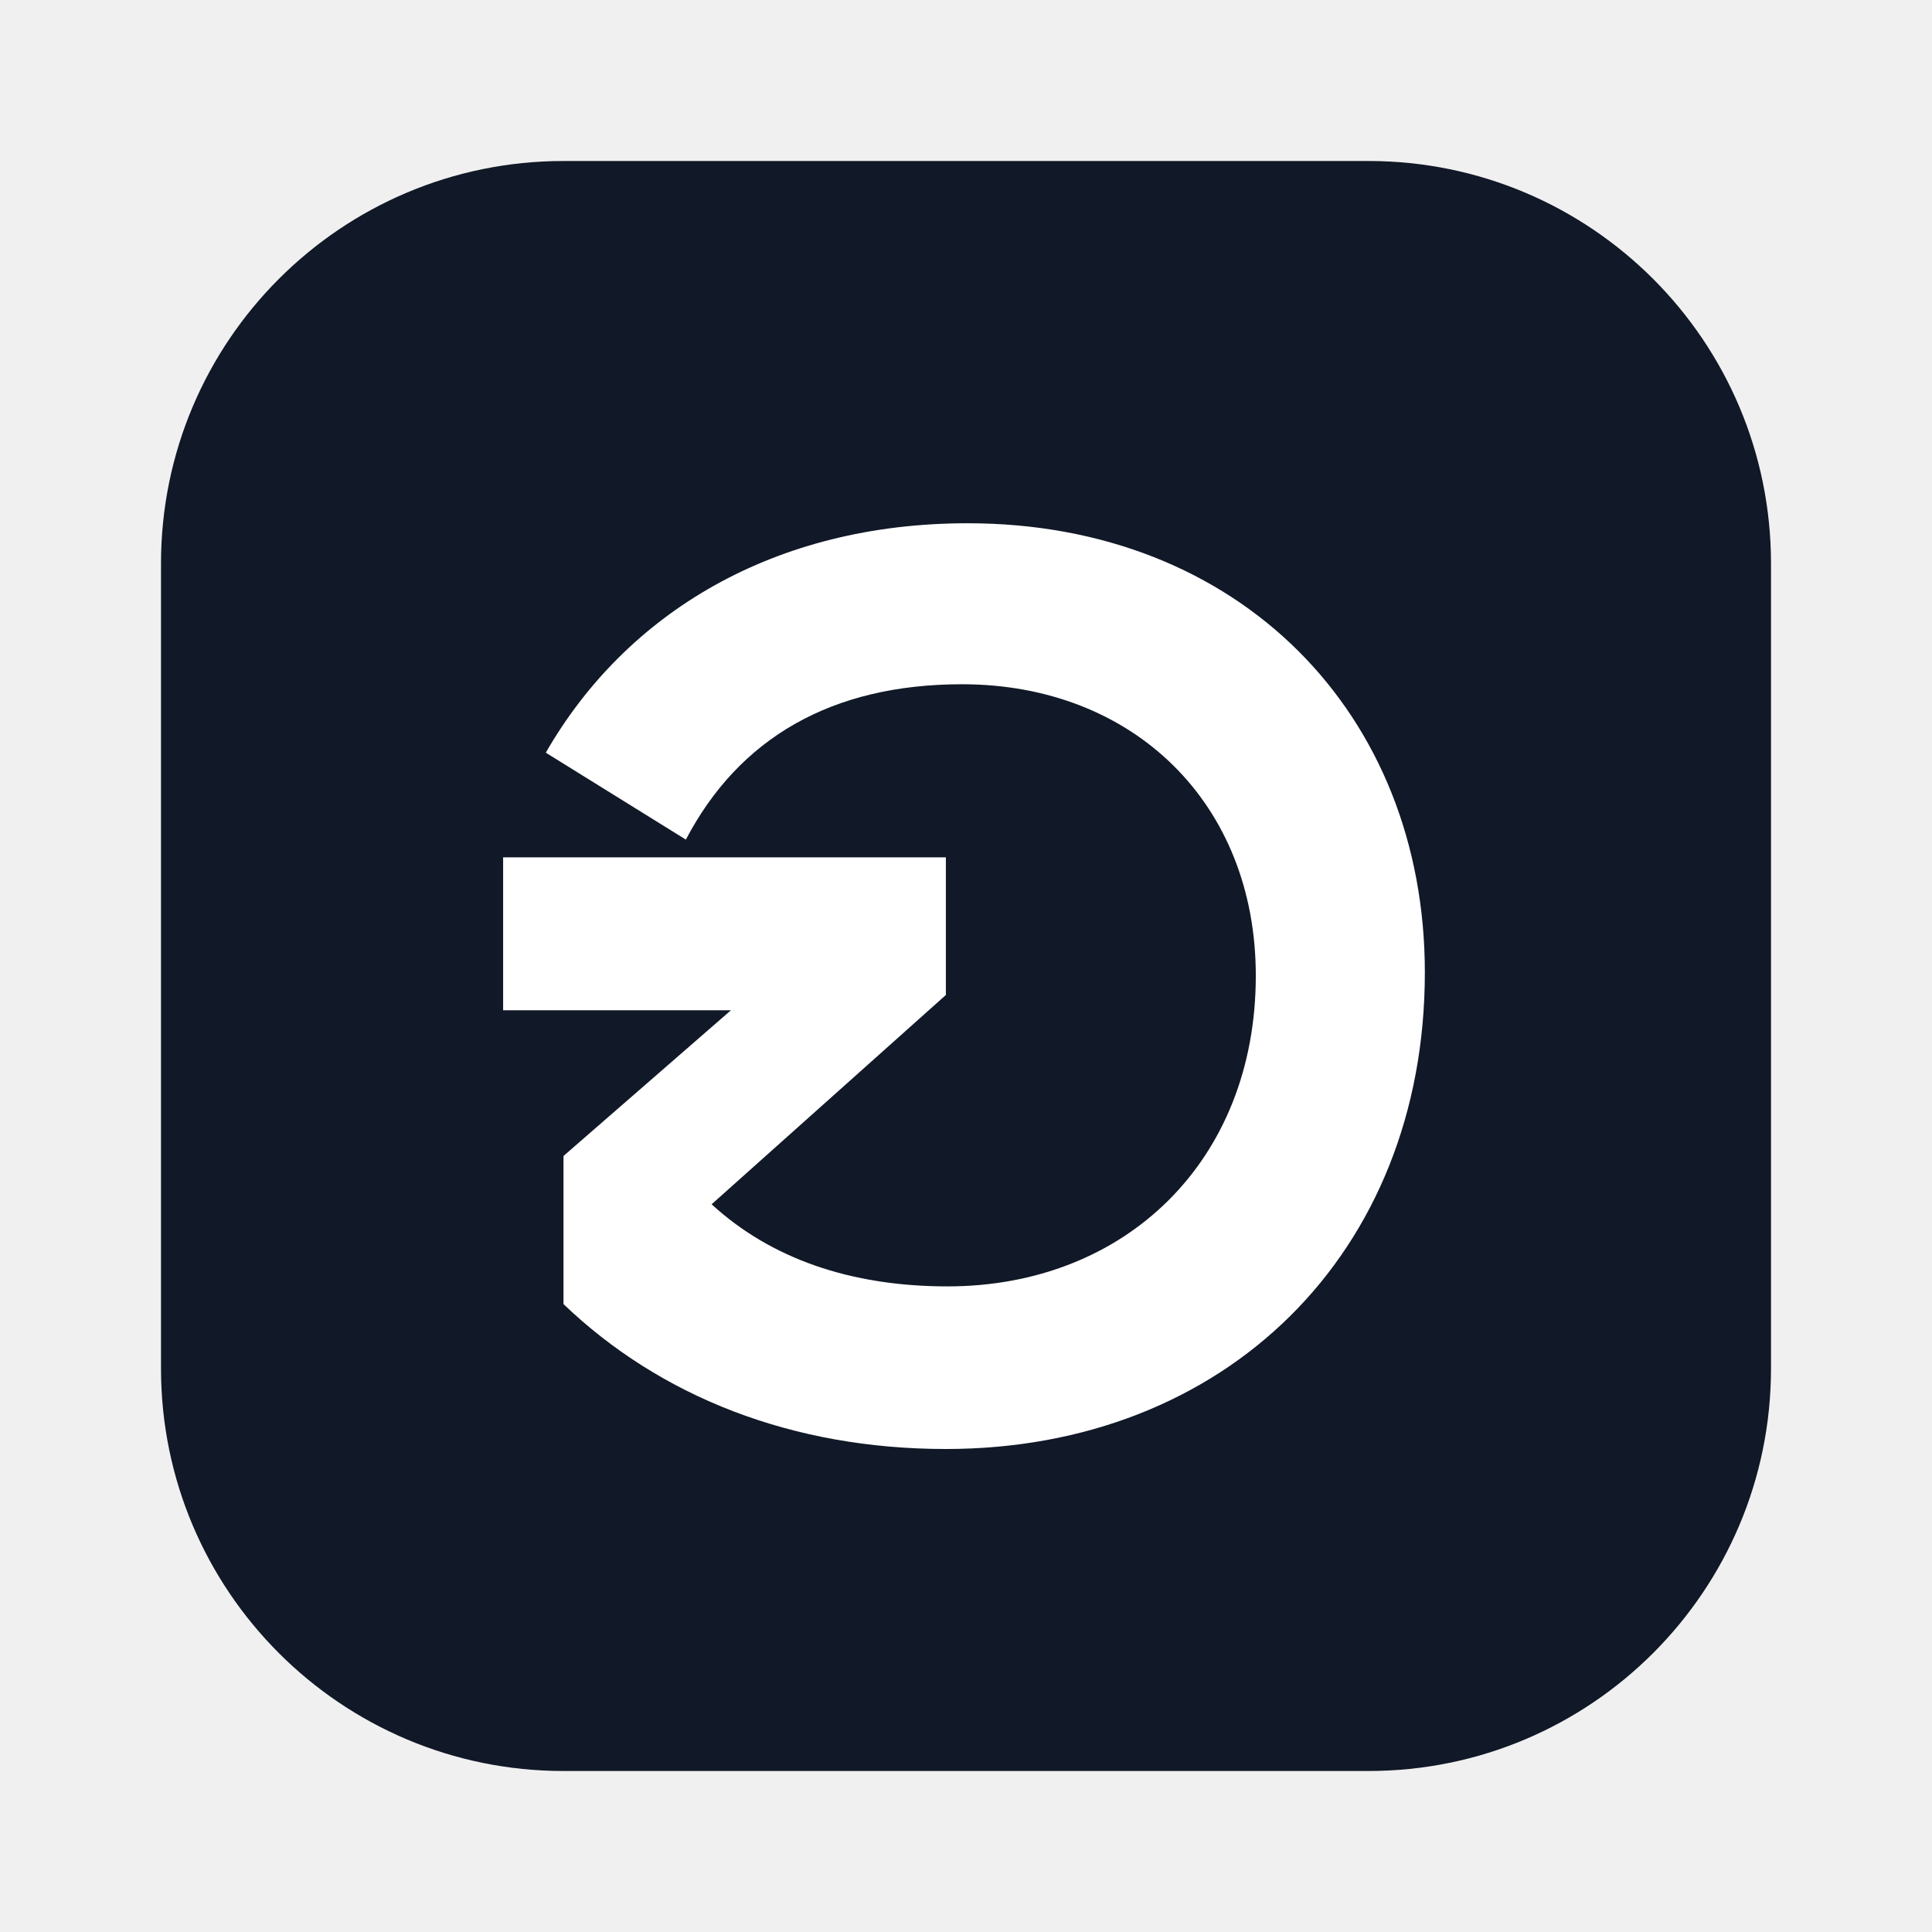
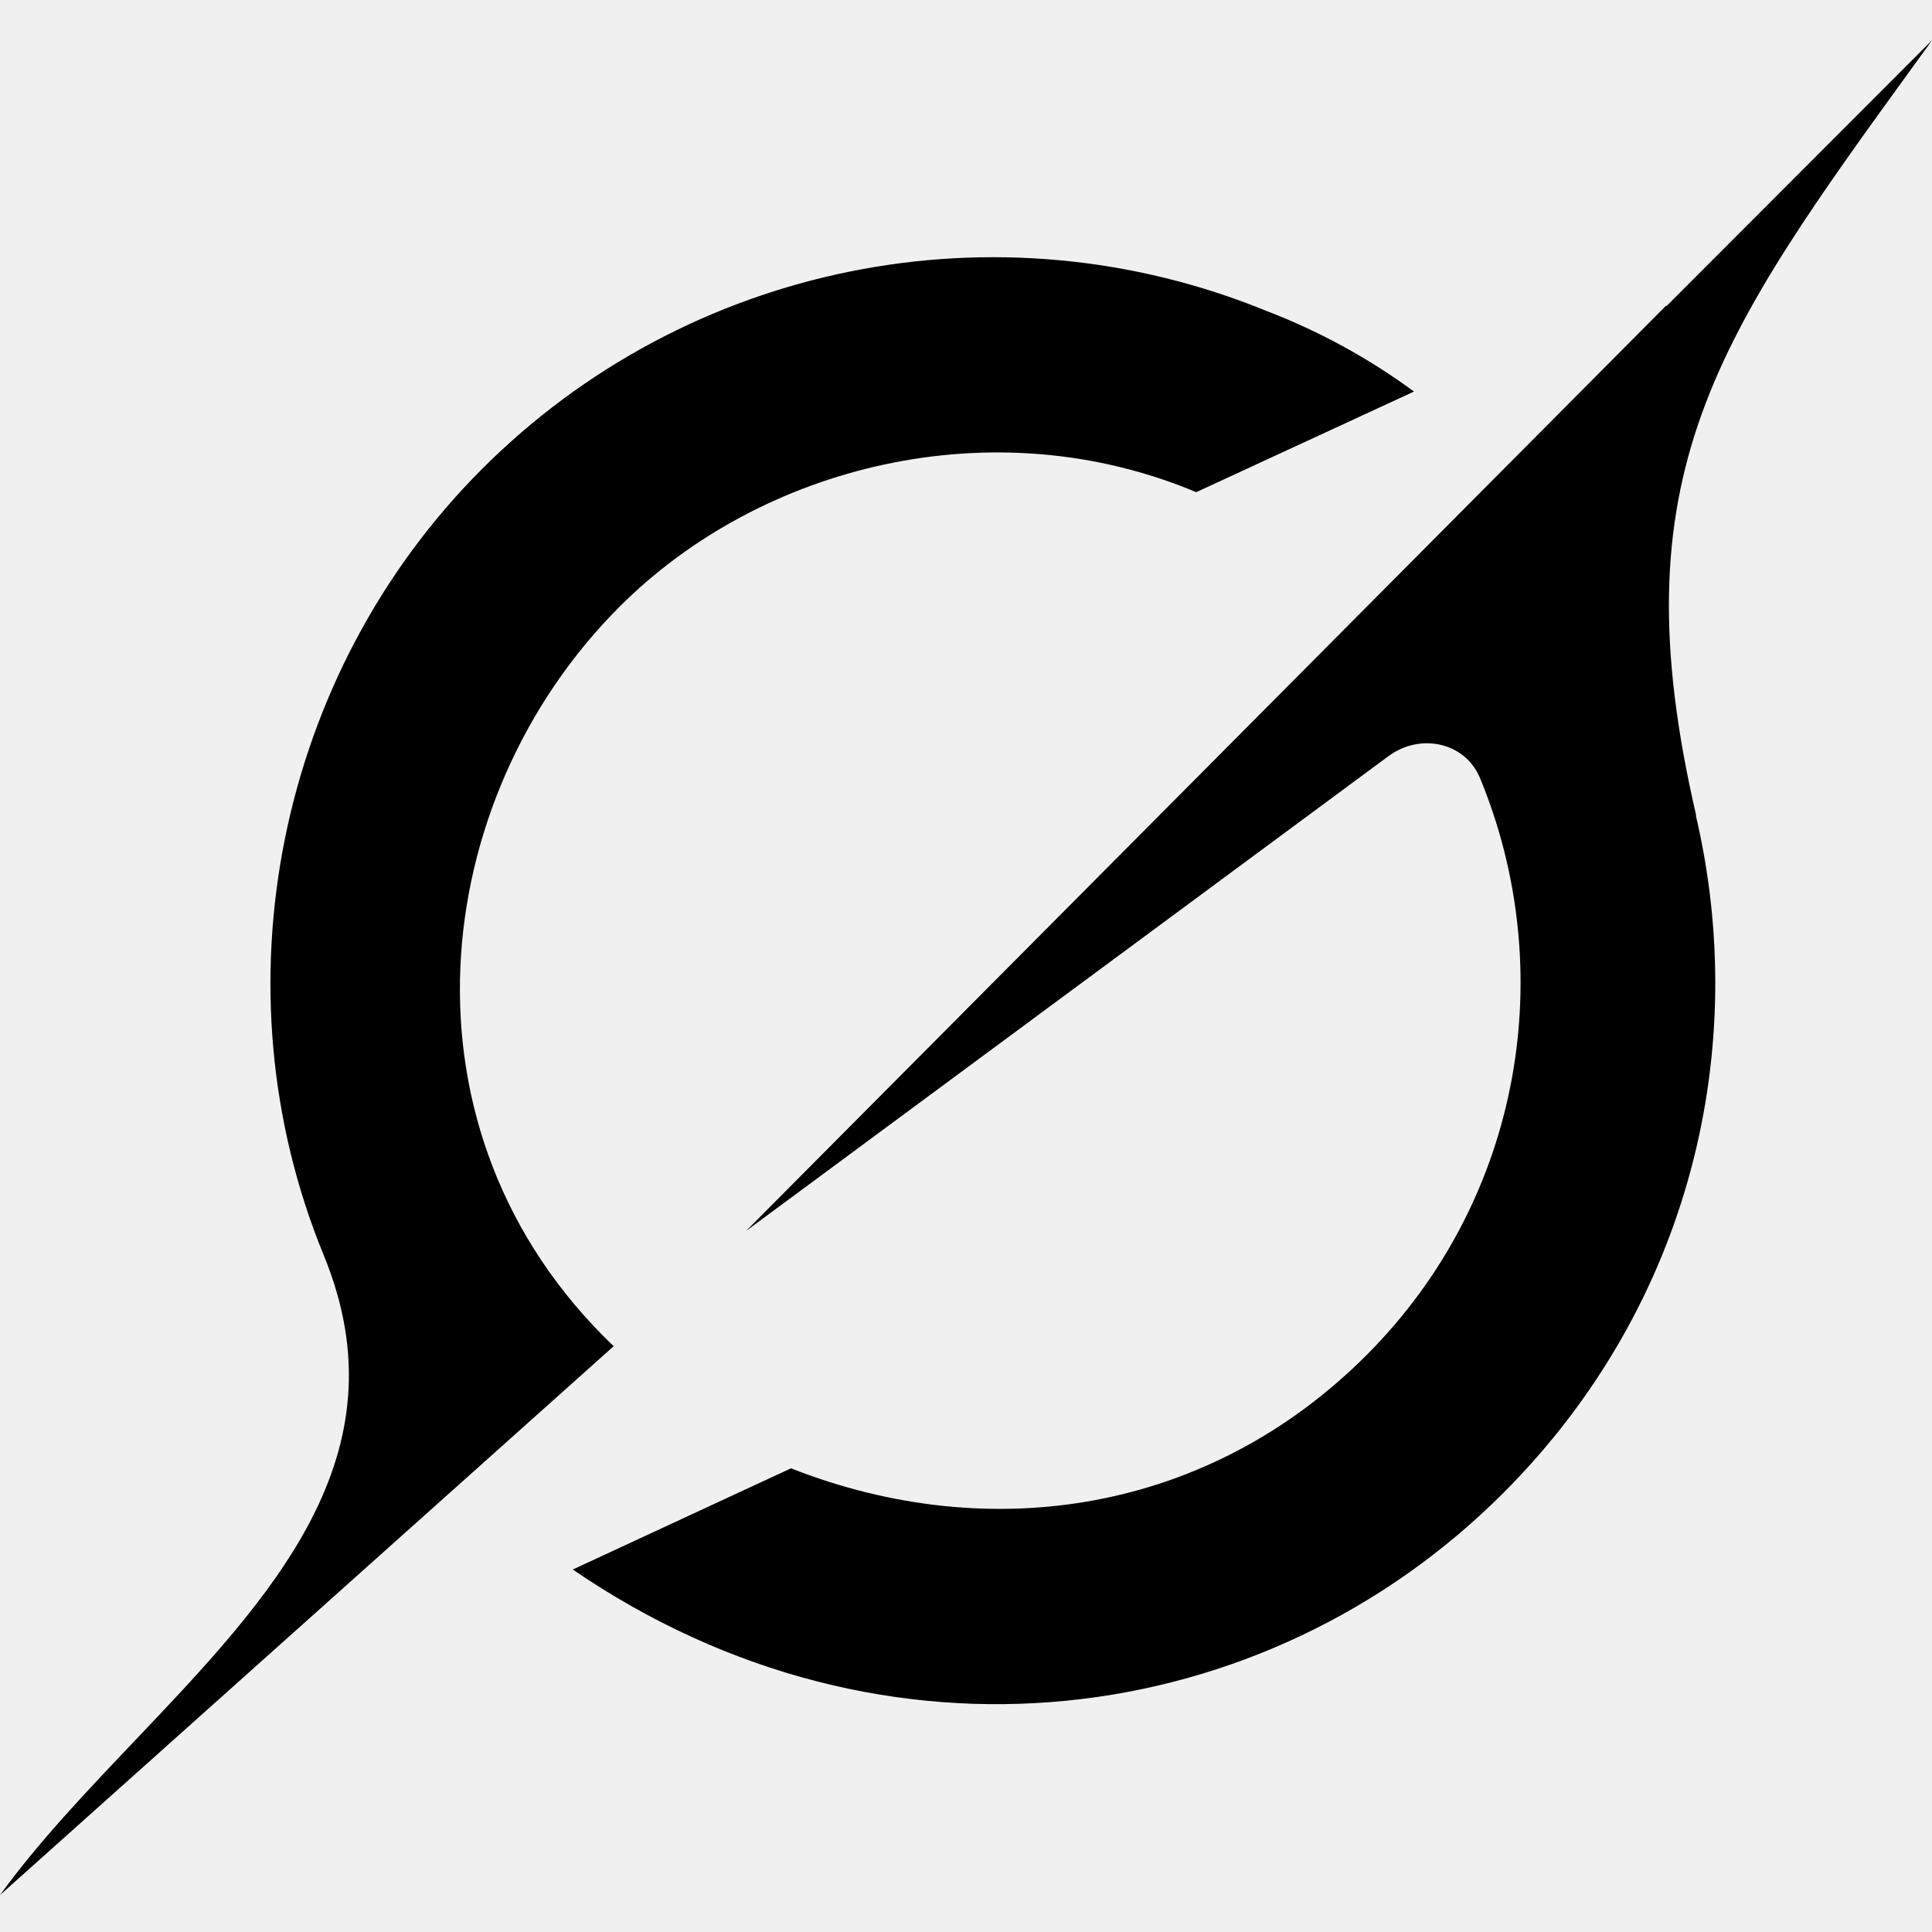
- <svg xmlns="http://www.w3.org/2000/svg" width="24" height="24" viewBox="0 0 24 24" fill="none">
-   <rect x="2" y="2" width="20" height="20" rx="5" fill="#111827" />
-   <path d="M7 16.2C8.2 17.35 9.84 18 11.75 18C15.22 18 17.7 15.57 17.7 12.08C17.7 8.87 15.4 6.5 12.02 6.5C9.62 6.5 7.78 7.61 6.78 9.35L8.52 10.43C9.18 9.17 10.33 8.5 11.95 8.5C14.08 8.5 15.6 9.98 15.6 12.12C15.6 14.42 13.98 15.98 11.77 15.98C10.56 15.98 9.57 15.63 8.84 14.96L11.75 12.36V10.65H6.25V12.55H9.08L7 14.36V16.2Z" fill="white" />
+ <svg xmlns="http://www.w3.org/2000/svg" width="100" height="100" viewBox="0 0 24 24" fill="none">
+   <path fill="currentColor" fill-rule="evenodd" d="M9.27 15.29l7.978-5.897c.391-.29.95-.177 1.137.272.98 2.369.542 5.215-1.41 7.169-1.951 1.954-4.667 2.382-7.149 1.406l-2.711 1.257c3.889 2.661 8.611 2.003 11.562-.953 2.341-2.344 3.066-5.539 2.388-8.42l.006.007c-.983-4.232.242-5.924 2.75-9.383.06-.082.12-.164.179-.248l-3.301 3.305v-.01L9.267 15.292M7.623 16.723c-2.792-2.67-2.31-6.801.071-9.184 1.761-1.763 4.647-2.483 7.166-1.425l2.705-1.25a7.808 7.808 0 00-1.829-1A8.975 8.975 0 005.984 5.83c-2.533 2.536-3.33 6.436-1.962 9.764 1.022 2.487-.653 4.246-2.34 6.022-.599.63-1.199 1.259-1.682 1.925l7.62-6.815" />
</svg>
